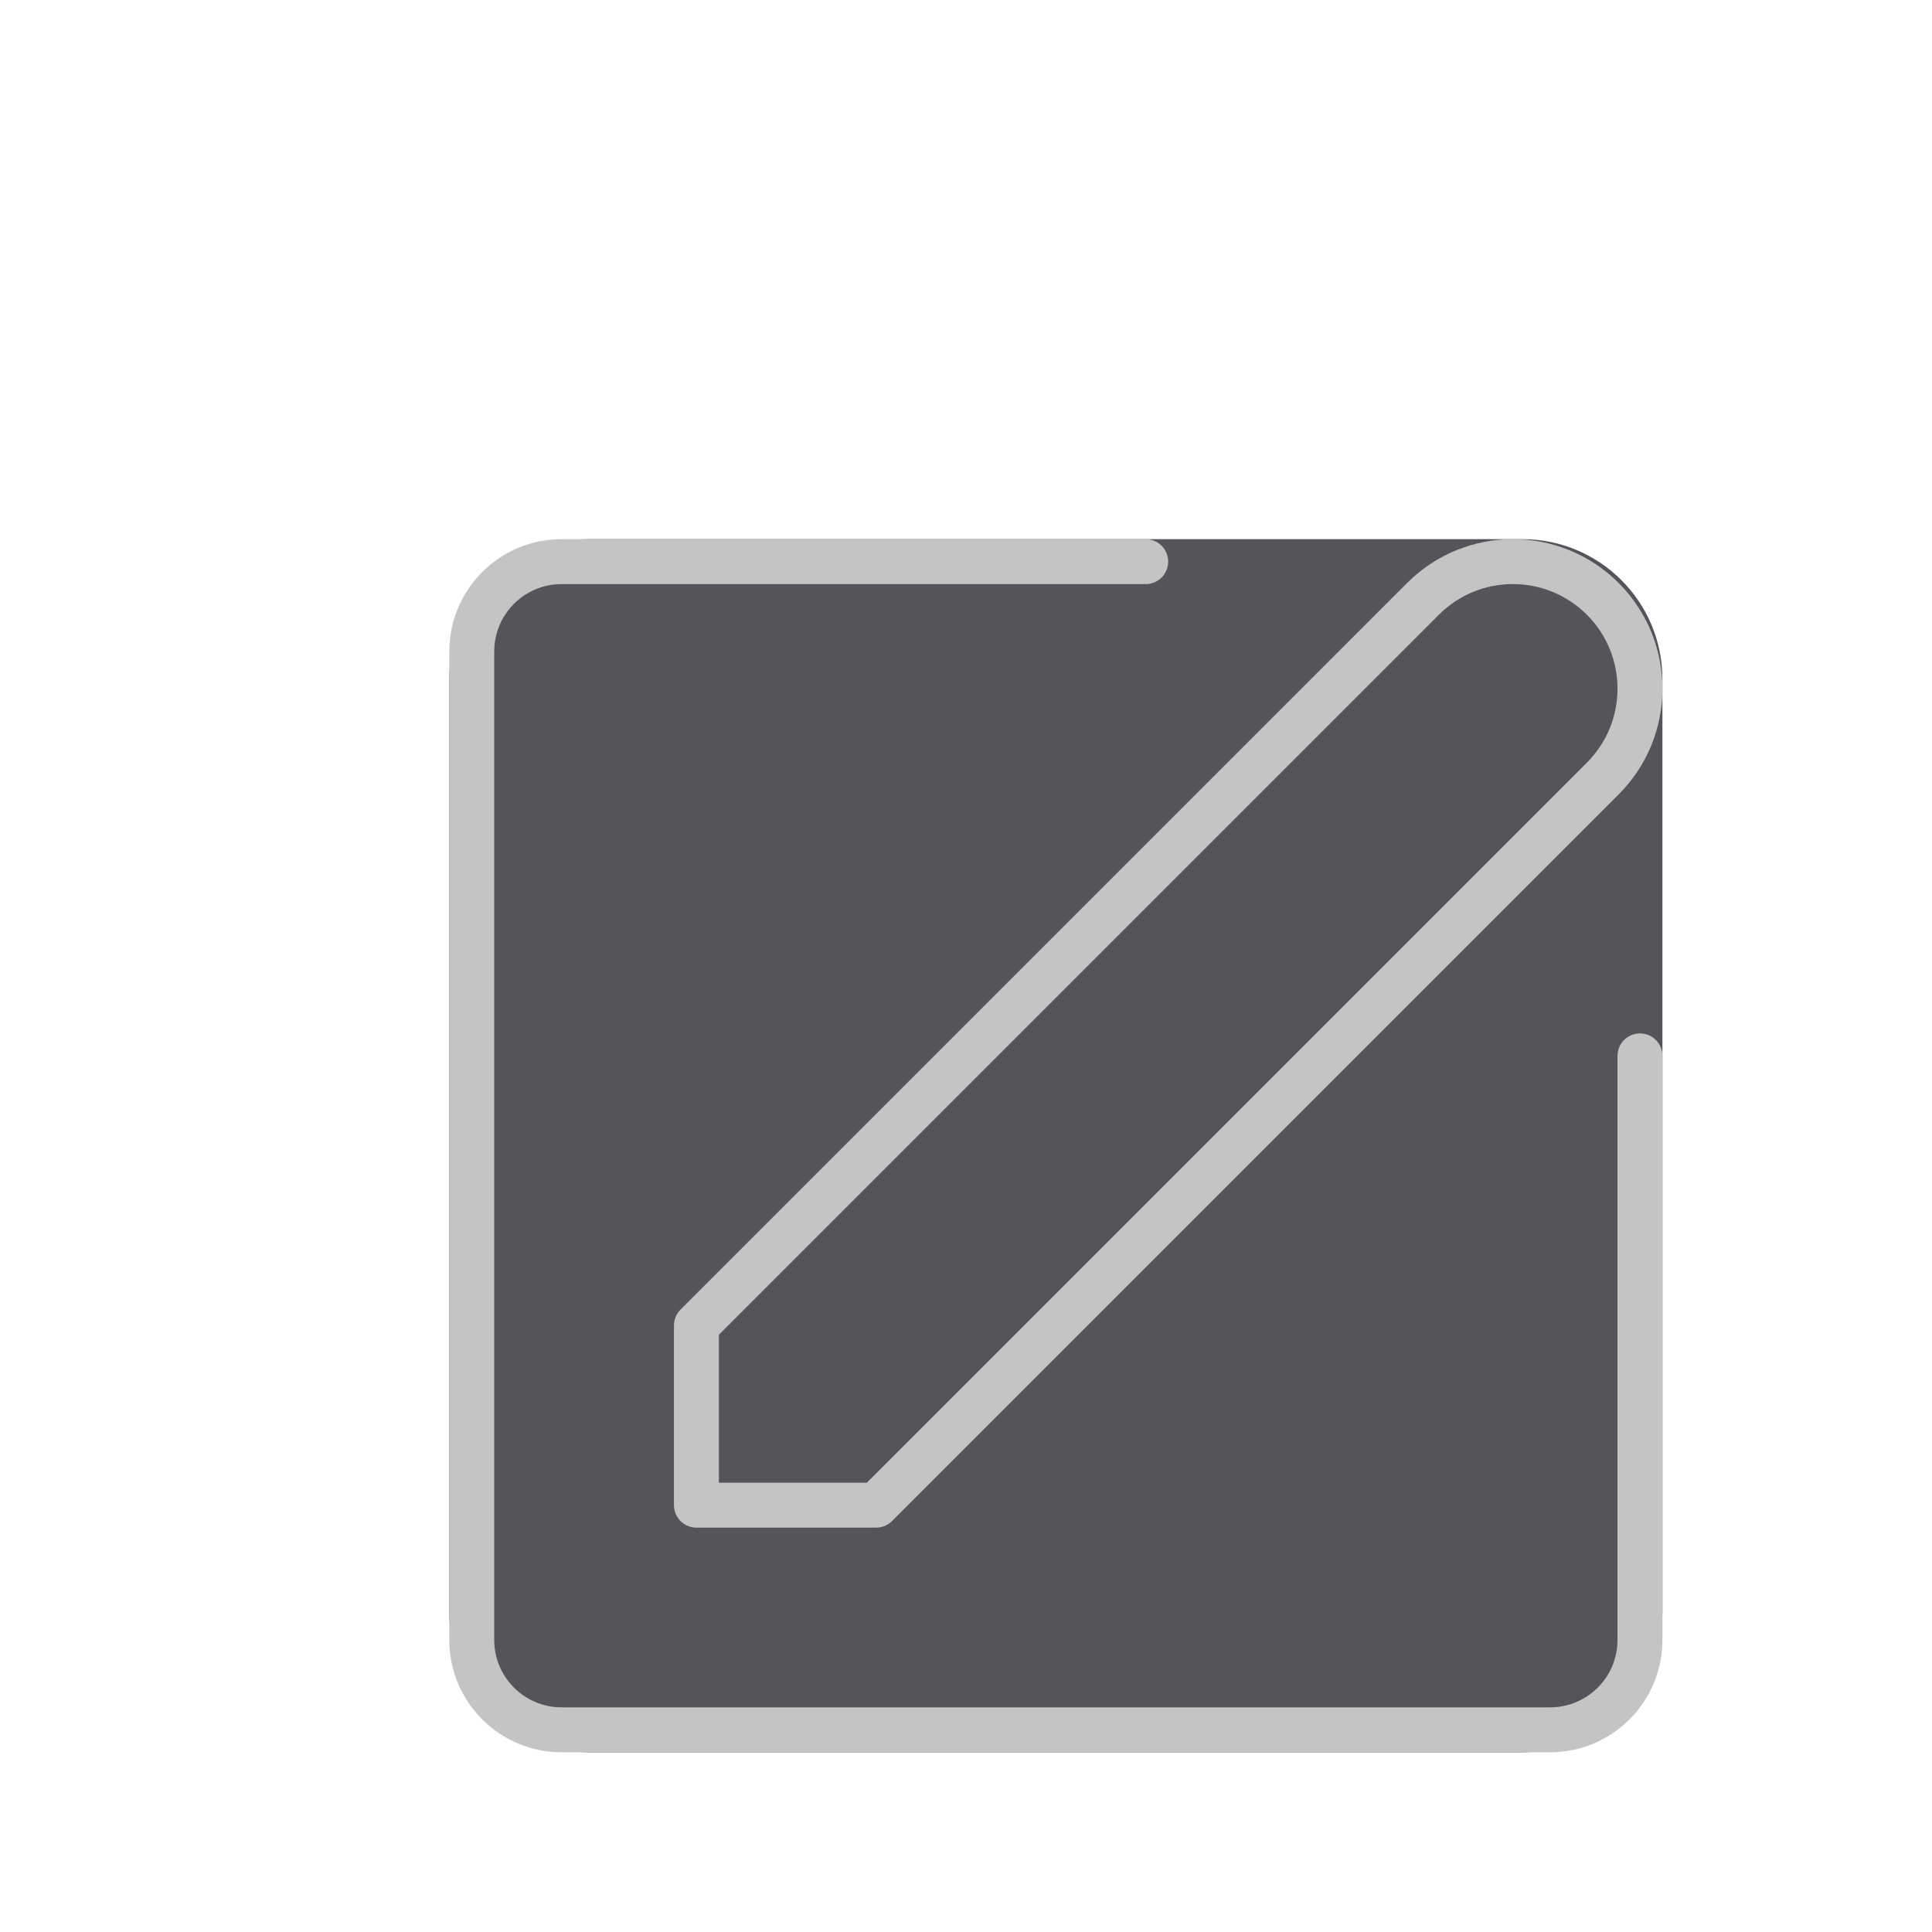
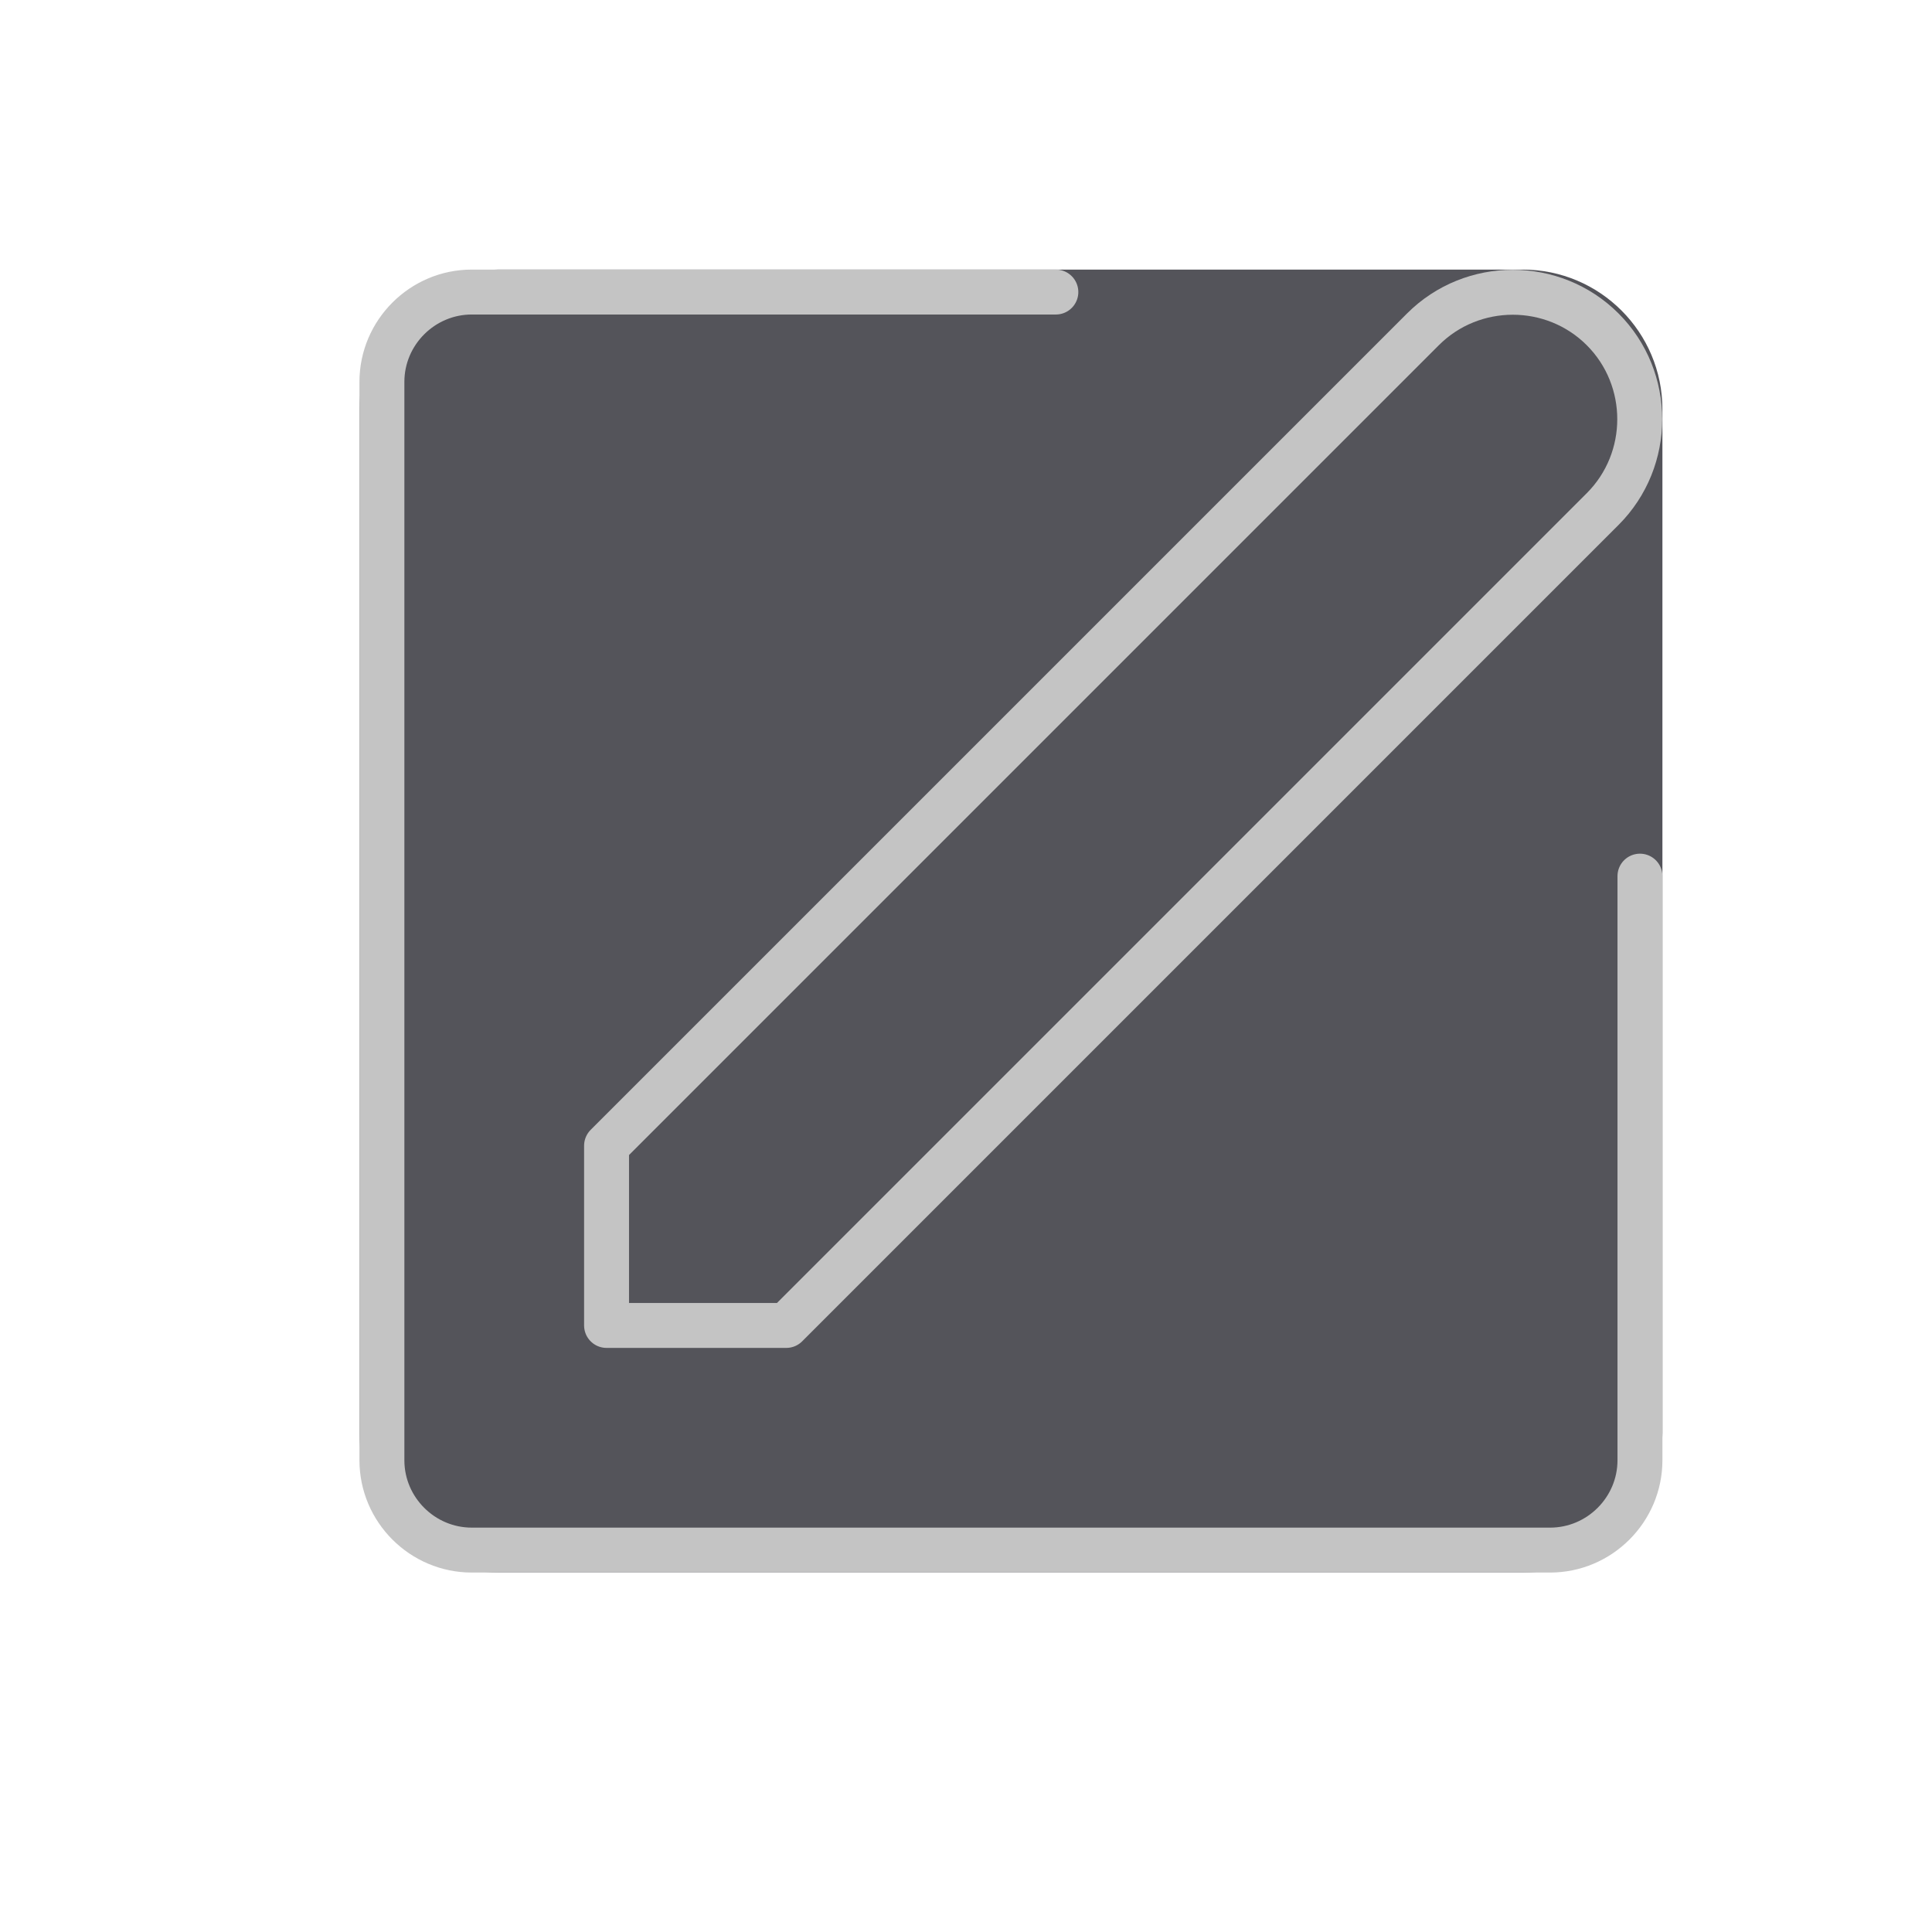
- <svg xmlns="http://www.w3.org/2000/svg" width="43" height="43" viewBox="0 0 43 43">
-   <rect x="10" y="12" width="27" height="27" rx="3.115" style="fill:#54545a" />
-   <path d="M31.672,13.328a2.828,2.828,0,0,1,4,4L19.5,33.5h-4v-4Z" style="fill:none;stroke:#c4c4c4;stroke-linecap:round;stroke-linejoin:round" />
-   <path d="M25.5,12.5h-13a2,2,0,0,0-2,2v22a2,2,0,0,0,2,2h22a2,2,0,0,0,2-2v-13" style="fill:none;stroke:#c4c4c4;stroke-linecap:round;stroke-linejoin:round" />
+ <svg xmlns="http://www.w3.org/2000/svg" id="a" width="1.52cm" height="1.52cm" viewBox="0 0 43 43">
+   <rect x="8" y="6" width="29" height="29" rx="3.11" ry="3.11" style="fill:#54545a;" />
+   <path d="M31.67,7.33c1.1-1.1,2.9-1.1,4,0,1.1,1.1,1.1,2.9,0,4h0l-18.17,18.17h-4v-4L31.67,7.33Z" style="fill:none; stroke:#c4c4c4; stroke-linecap:round; stroke-linejoin:round;" />
+   <path d="M23.5,6.5h-13c-1.1,0-2,.9-2,2v24c0,1.1.9,2,2,2h24c1.1,0,2-.9,2-2v-13" style="fill:none; stroke:#c4c4c4; stroke-linecap:round; stroke-linejoin:round;" />
</svg>
